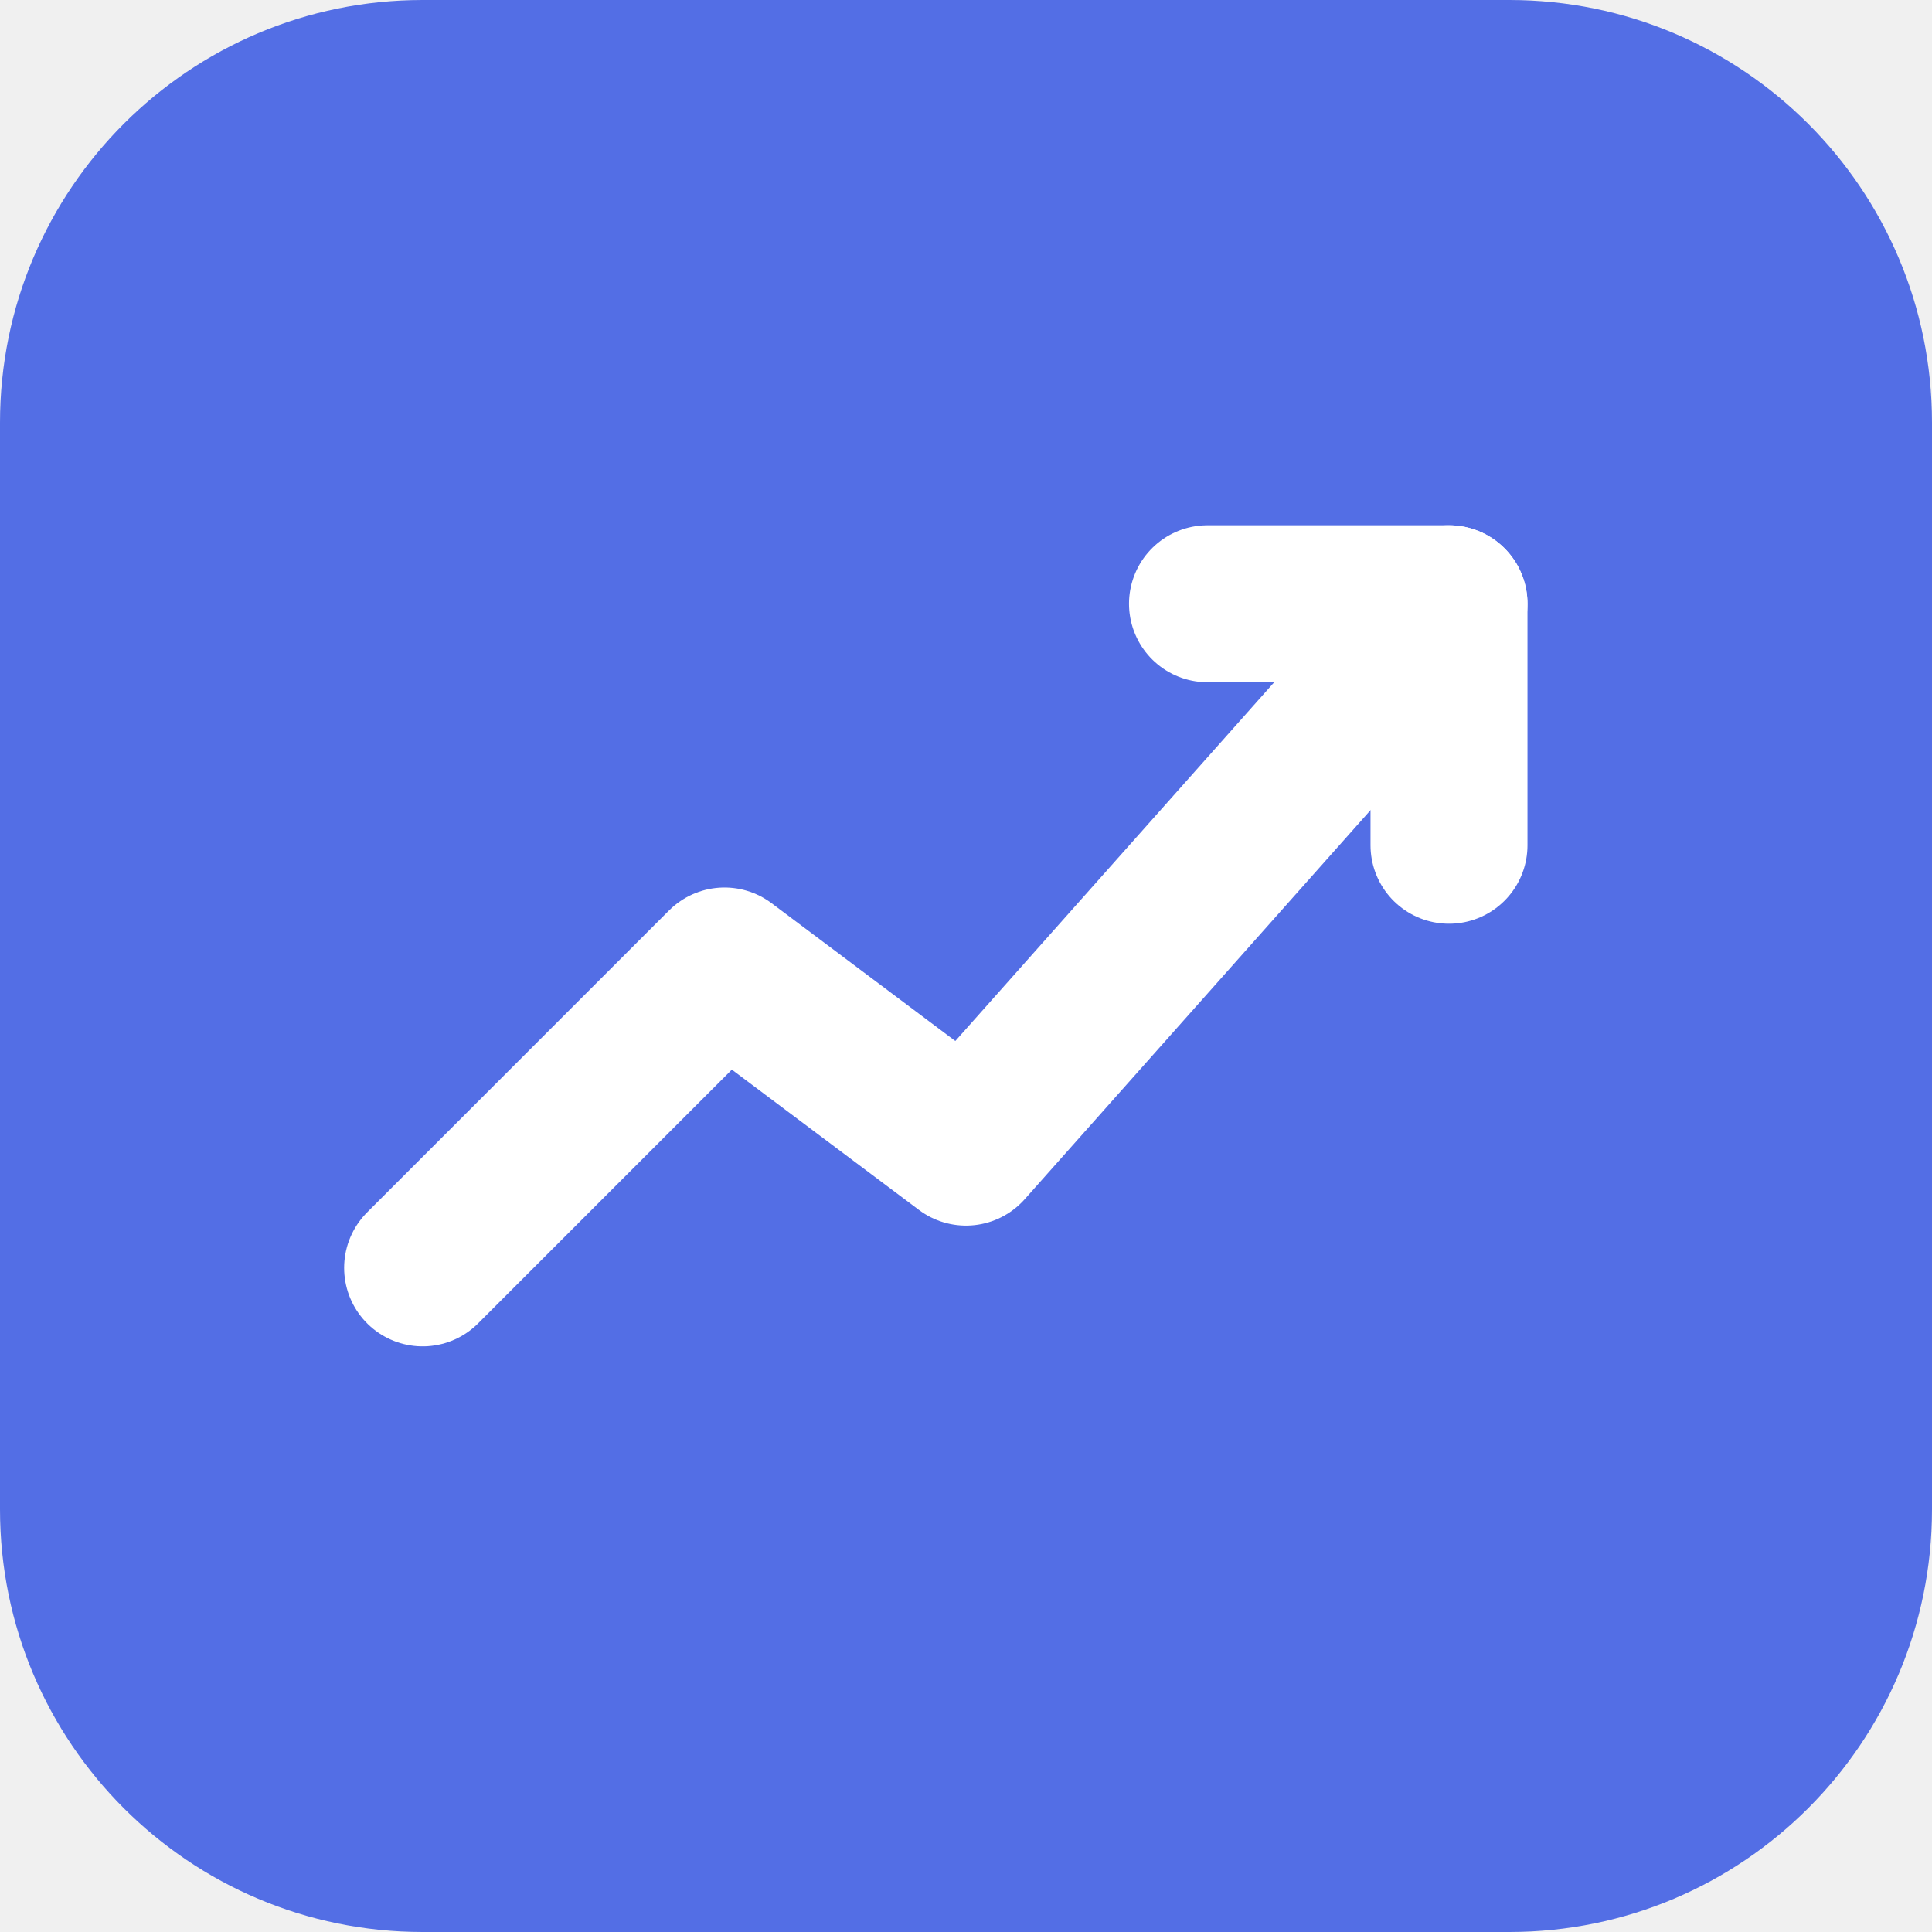
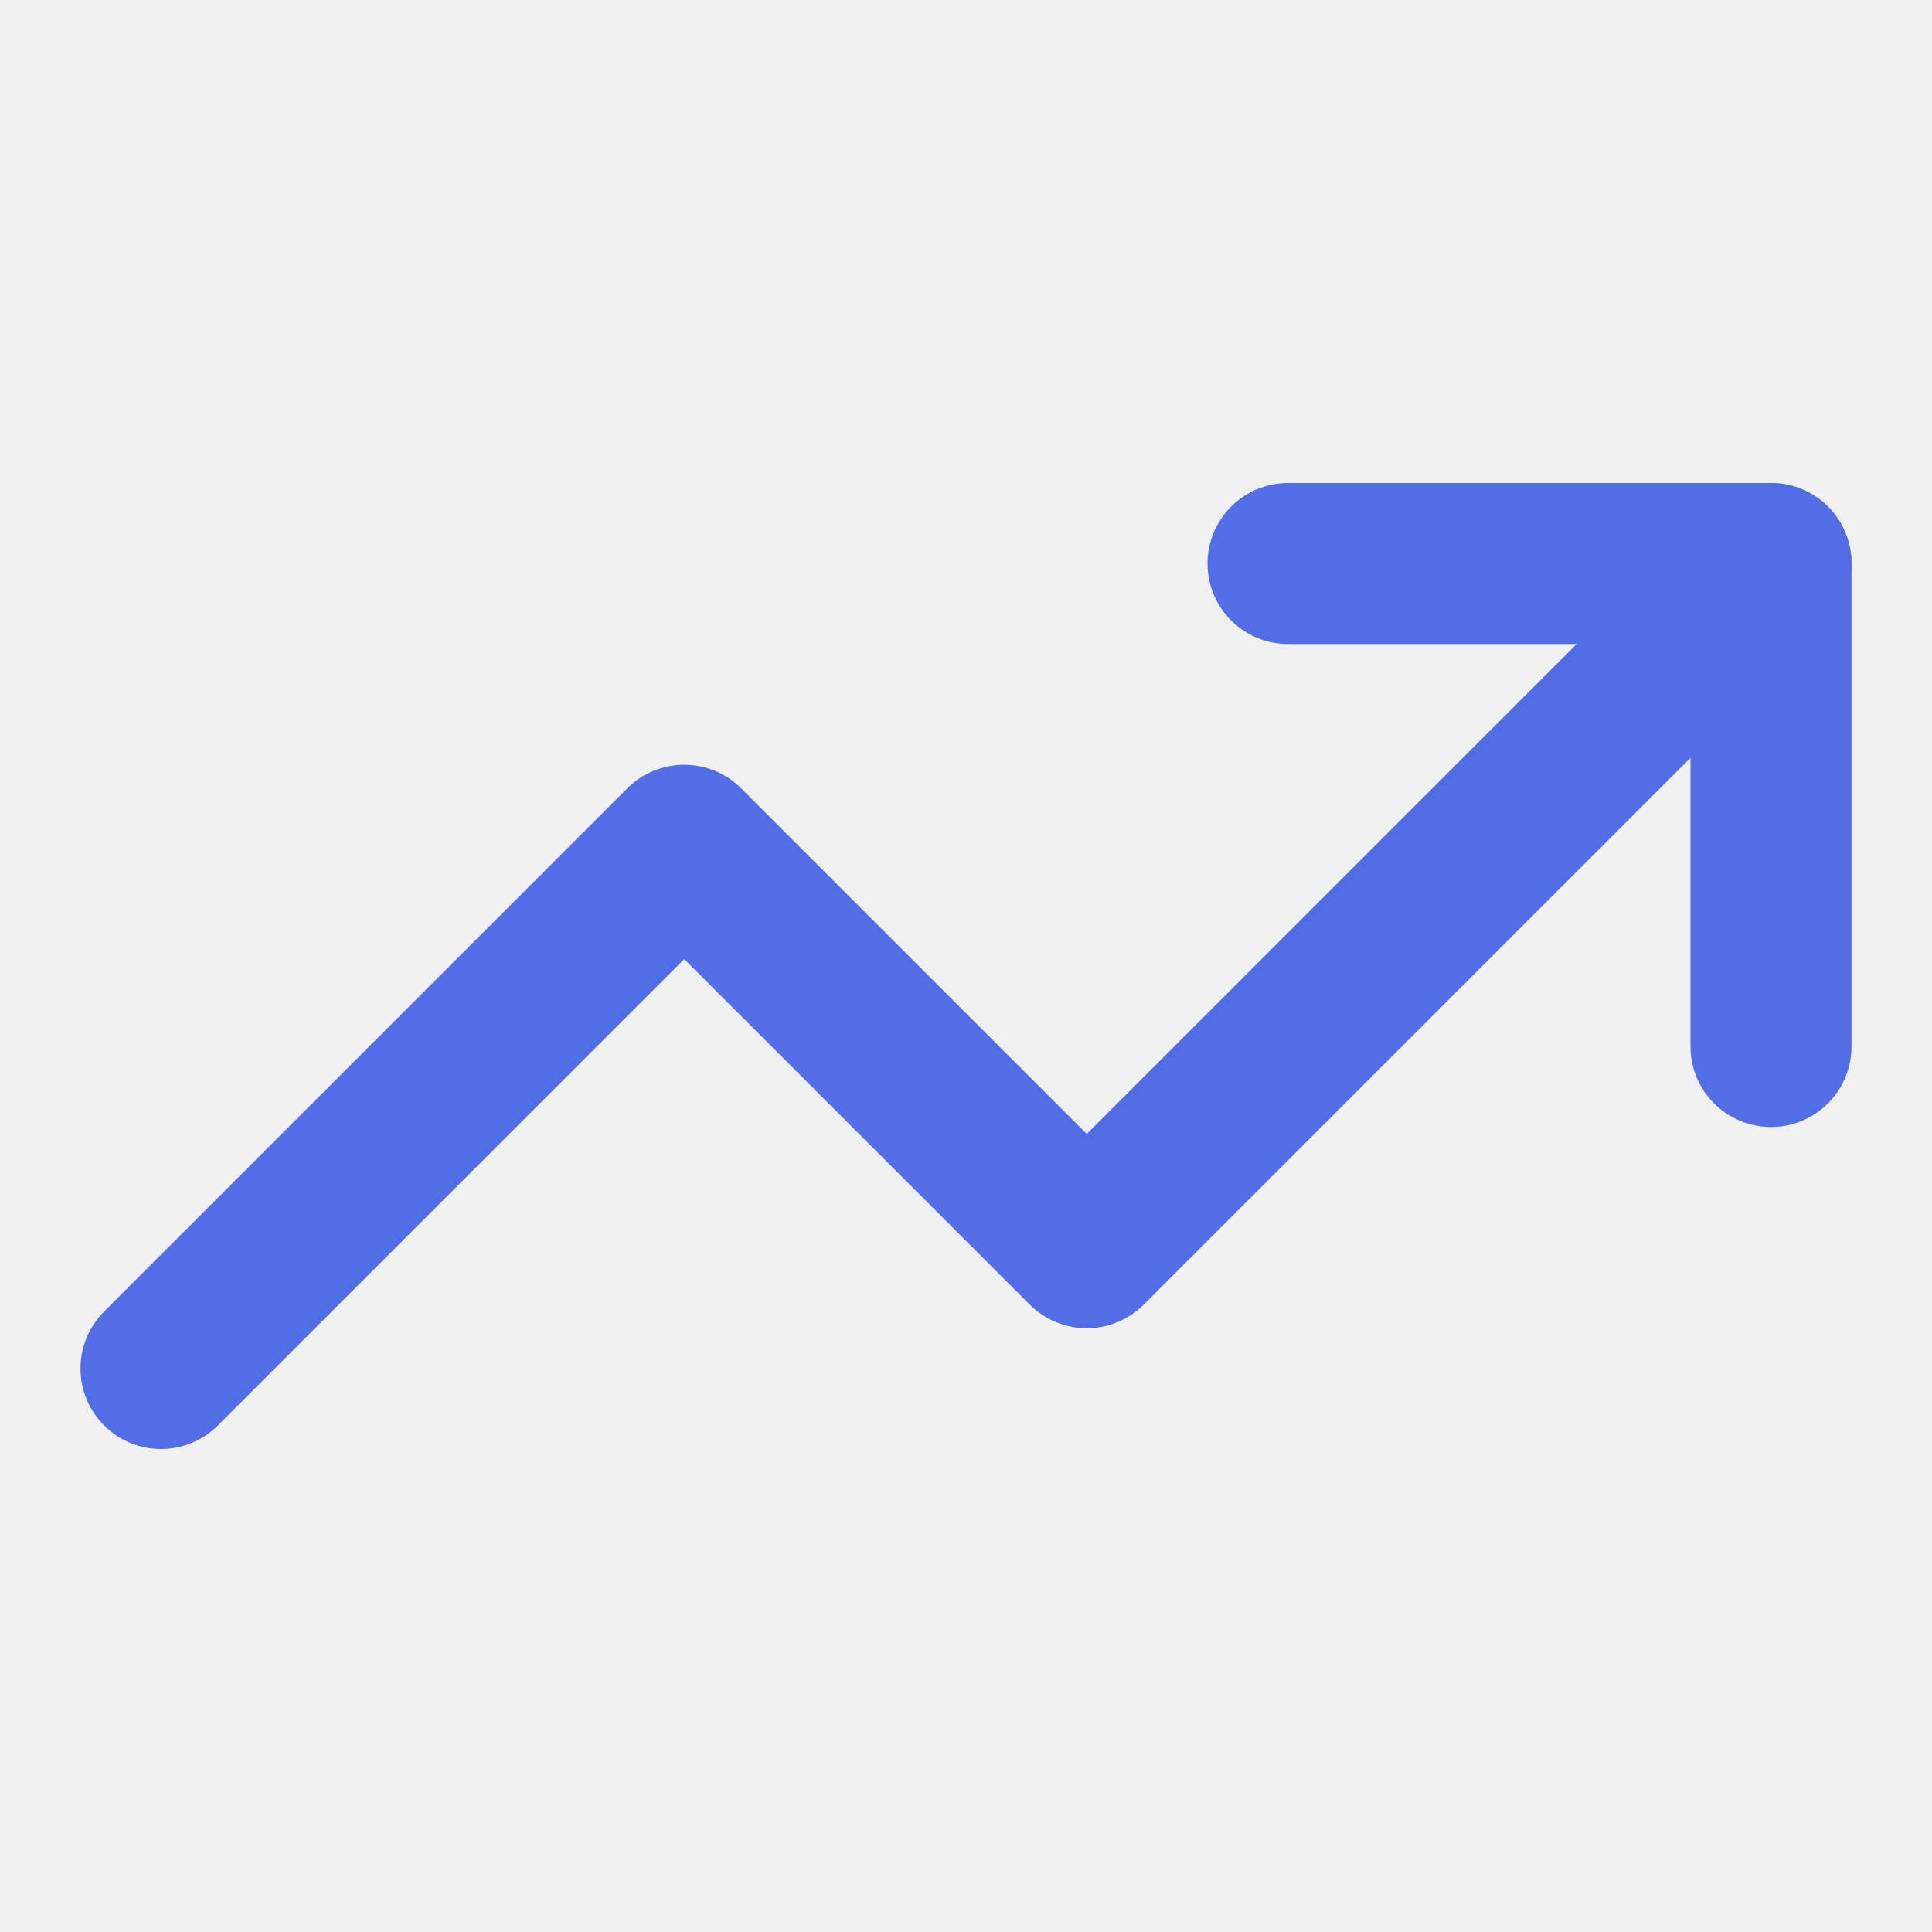
- <svg xmlns="http://www.w3.org/2000/svg" viewBox="0 0 32 32">
-   <rect width="32" height="32" rx="7" fill="#536ee5" />
-   <path d="M7 21l5-5 4 3 8-9" fill="none" stroke="#fff" stroke-width="2.6" stroke-linecap="round" stroke-linejoin="round" />
-   <path d="M20 10h4v4" fill="none" stroke="#fff" stroke-width="2.6" stroke-linecap="round" stroke-linejoin="round" />
+ <svg xmlns="http://www.w3.org/2000/svg" class="lucide lucide-trending-up" width="24" height="24" viewBox="0 0 24 24" fill="none" stroke="#536ee5" stroke-width="2" stroke-linecap="round" stroke-linejoin="round">
+   <path d="M16 7h6v6" />
+   <path d="m22 7-8.5 8.5-5-5L2 17" />
</svg>
